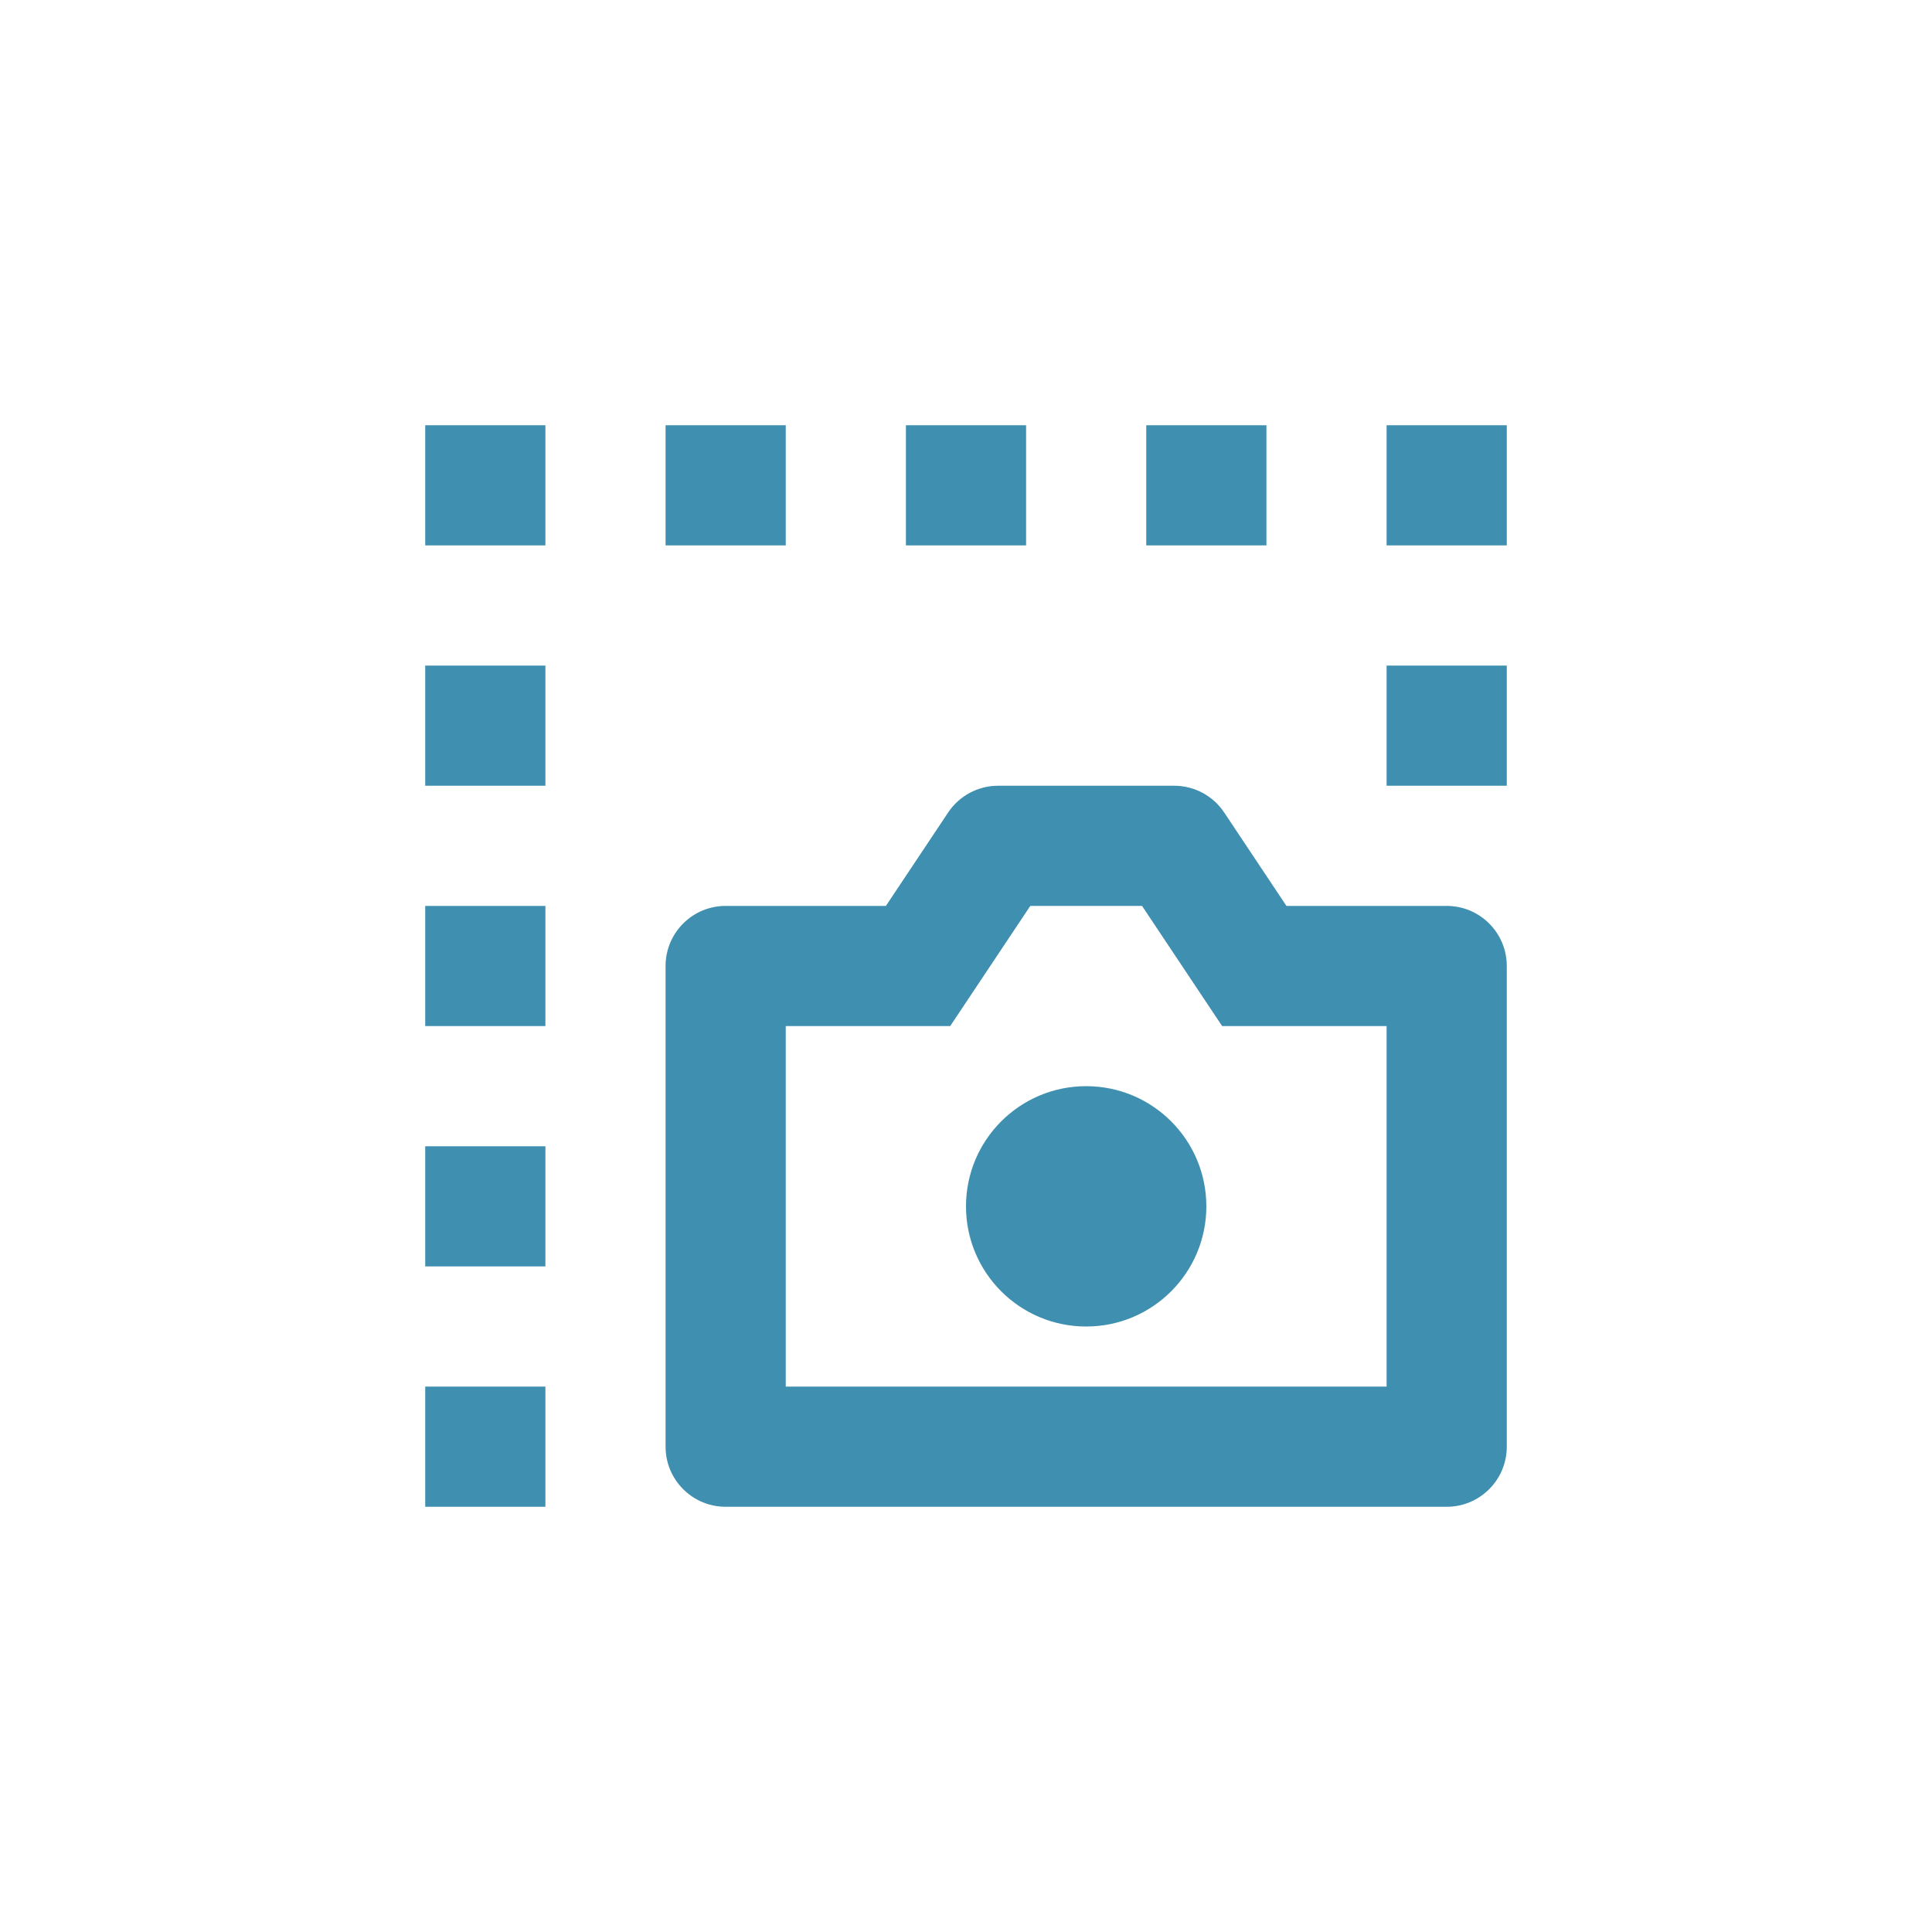
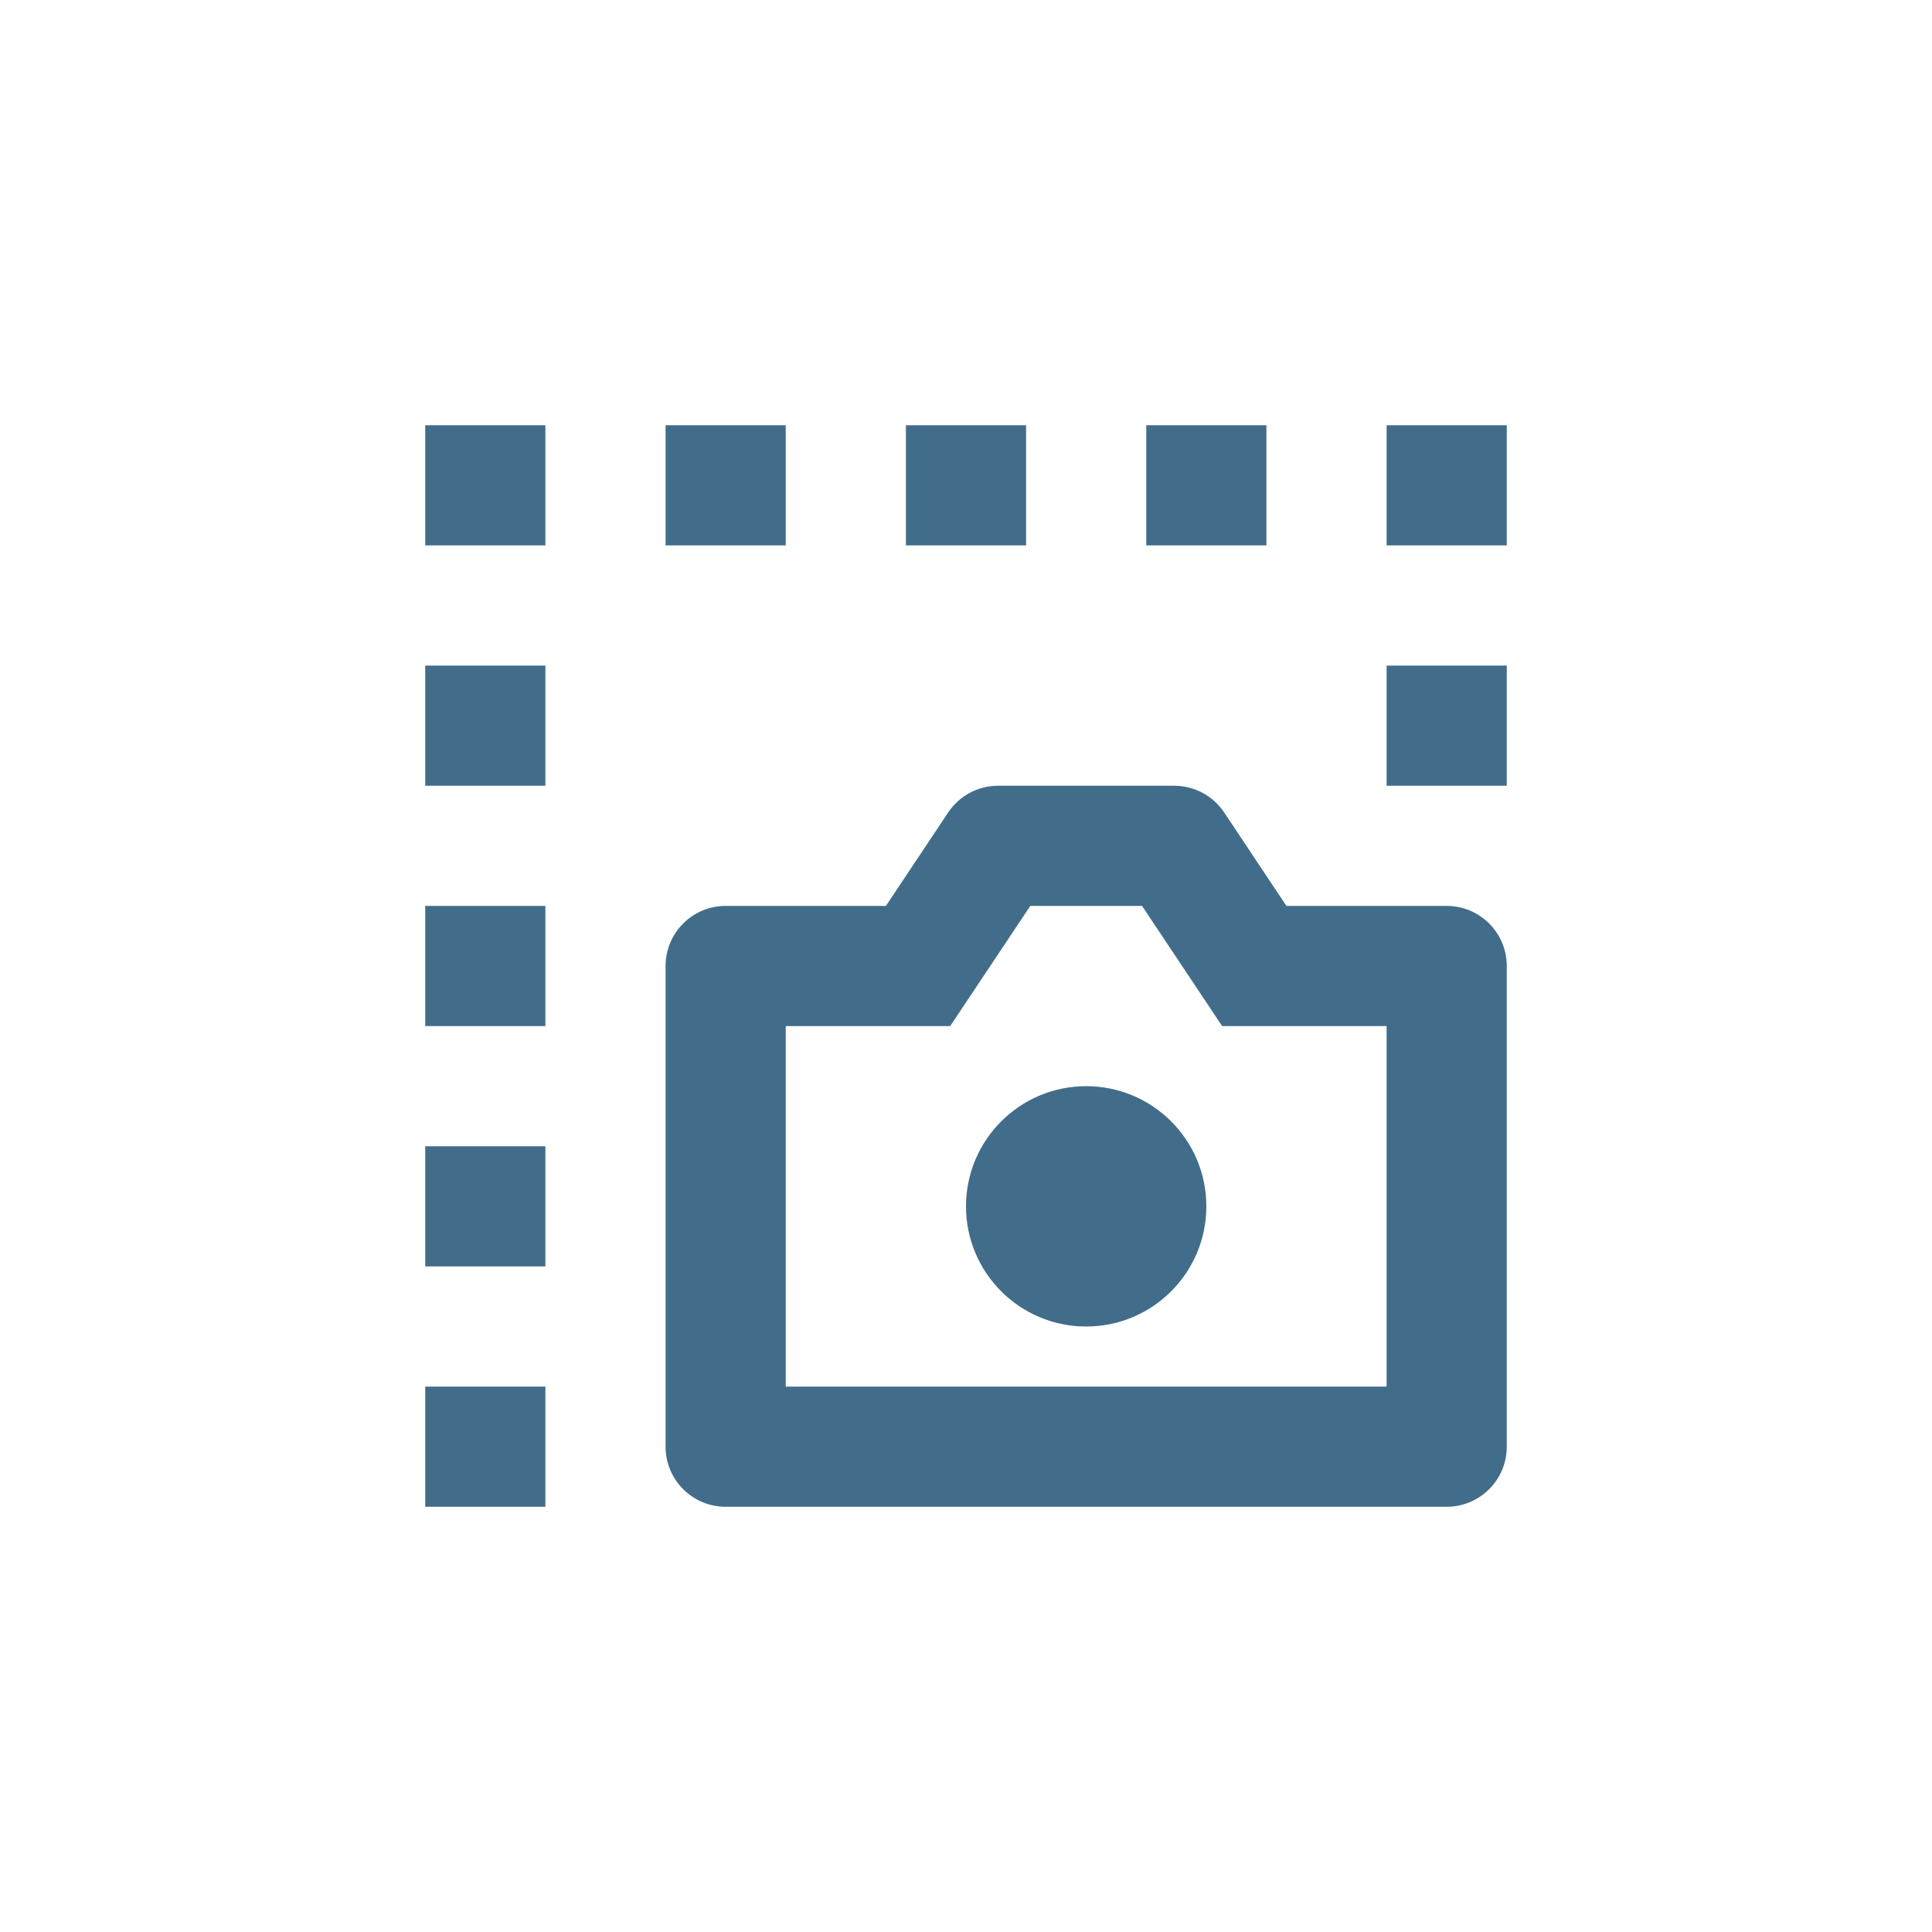
- <svg xmlns="http://www.w3.org/2000/svg" fill="#3e8fb0" stroke="#3e8fb0" stroke-width="0" viewBox="-4.8 -4.8 33.60 33.60" version="1.1" id="svg3">
+ <svg xmlns="http://www.w3.org/2000/svg" style="color:#416D8B;" fill="currentColor" stroke="currentColor" stroke-width="0" viewBox="-4.8 -4.8 33.60 33.60" version="1.1" id="svg3">
  <defs id="defs3" />
-   <g id="SVGRepo_tracerCarrier" stroke="#CCCCCC" stroke-linecap="round" stroke-linejoin="round" stroke-width="0.624" />
+   <g id="SVGRepo_tracerCarrier" stroke-linecap="round" stroke-linejoin="round" stroke-width="0.624" />
  <g id="SVGRepo_iconCarrier" transform="matrix(1.044975,0,0,1.044975,-0.539696,-0.539696)">
    <g id="g3">
      <path d="M 0,0 H 24 V 24 H 0 Z" fill="none" id="path2" />
      <path d="M 3,3 H 5 V 5 H 3 Z M 7,3 H 9 V 5 H 7 Z m 4,0 h 2 v 2 h -2 z m 4,0 h 2 v 2 h -2 z m 4,0 h 2 v 2 h -2 z m 0,4 h 2 V 9 H 19 Z M 3,19 h 2 v 2 H 3 Z m 0,-4 h 2 v 2 H 3 Z m 0,-4 h 2 v 2 H 3 Z M 3,7 H 5 V 9 H 3 Z m 7.667,4 1.036,-1.555 A 1,1 0 0 1 12.535,9 h 2.93 a 1,1 0 0 1 0.832,0.445 L 17.333,11 H 20 a 1,1 0 0 1 1,1 v 8 a 1,1 0 0 1 -1,1 H 8 A 1,1 0 0 1 7,20 V 12 A 1,1 0 0 1 8,11 Z M 9,19 H 19 V 13 H 16.263 L 14.93,11 h -1.86 l -1.333,2 H 9 Z m 5,-1 a 2,2 0 1 1 0,-4 2,2 0 0 1 0,4 z" id="path3" />
    </g>
  </g>
</svg>
